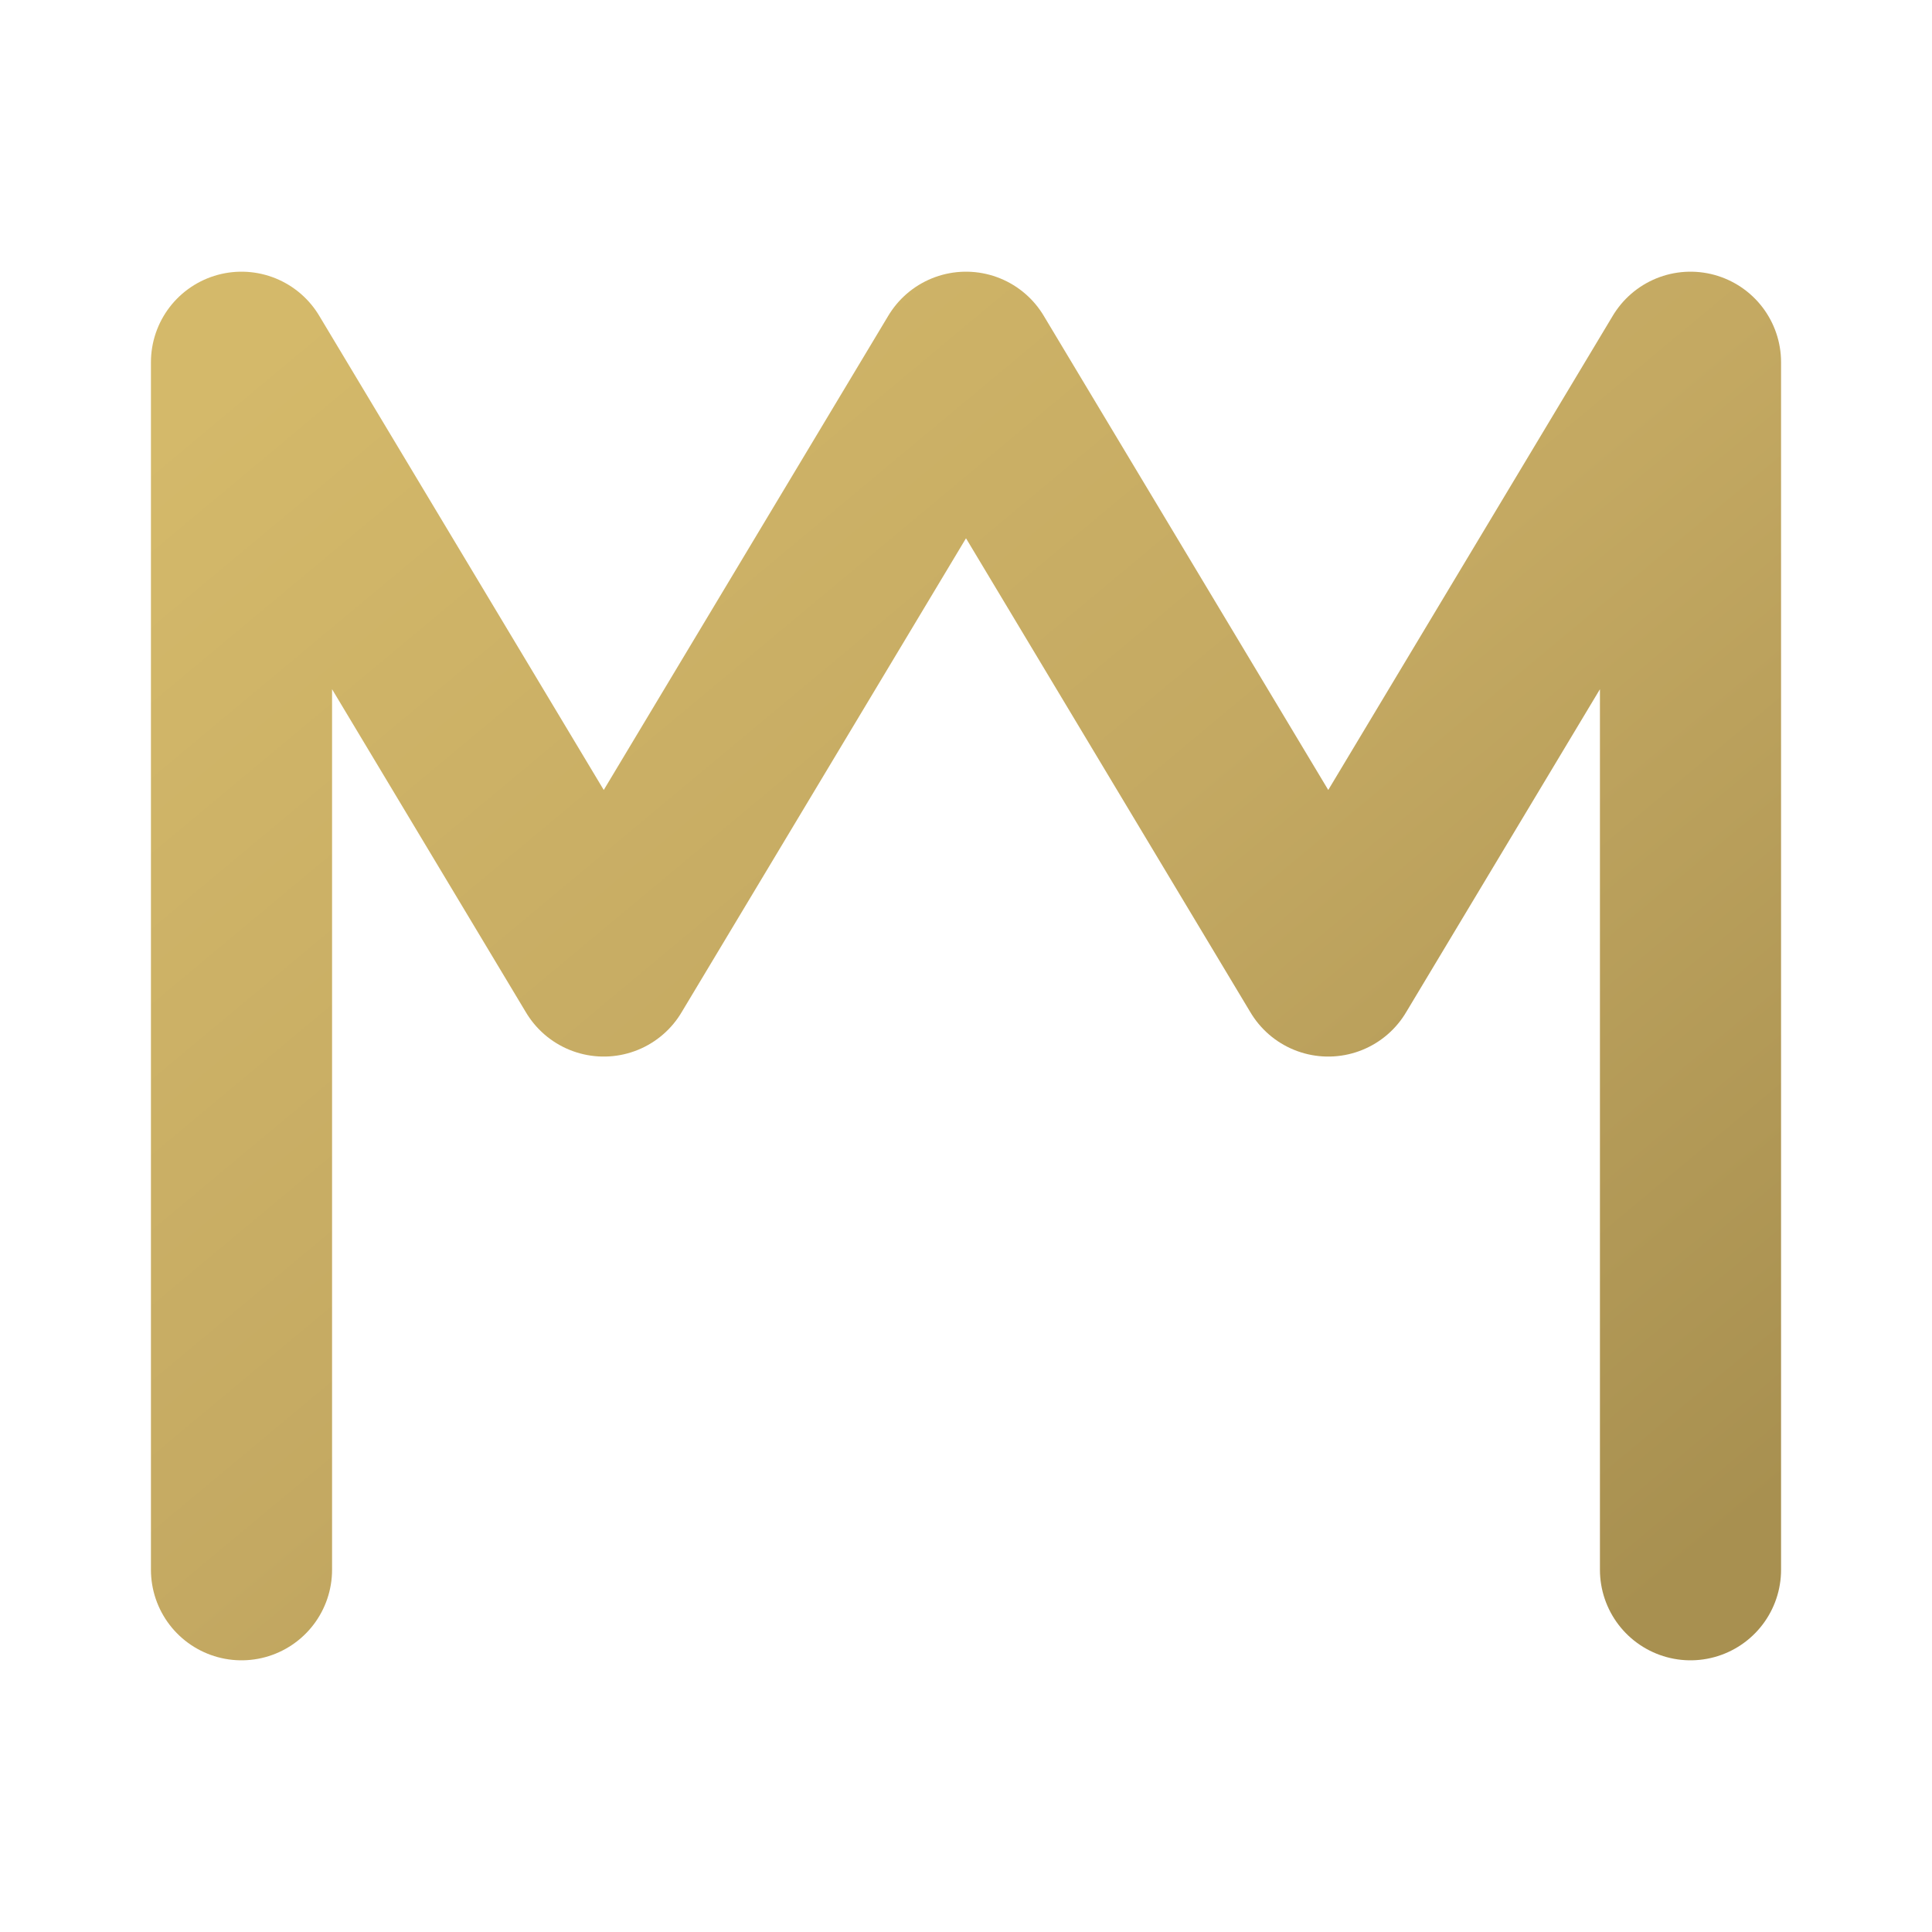
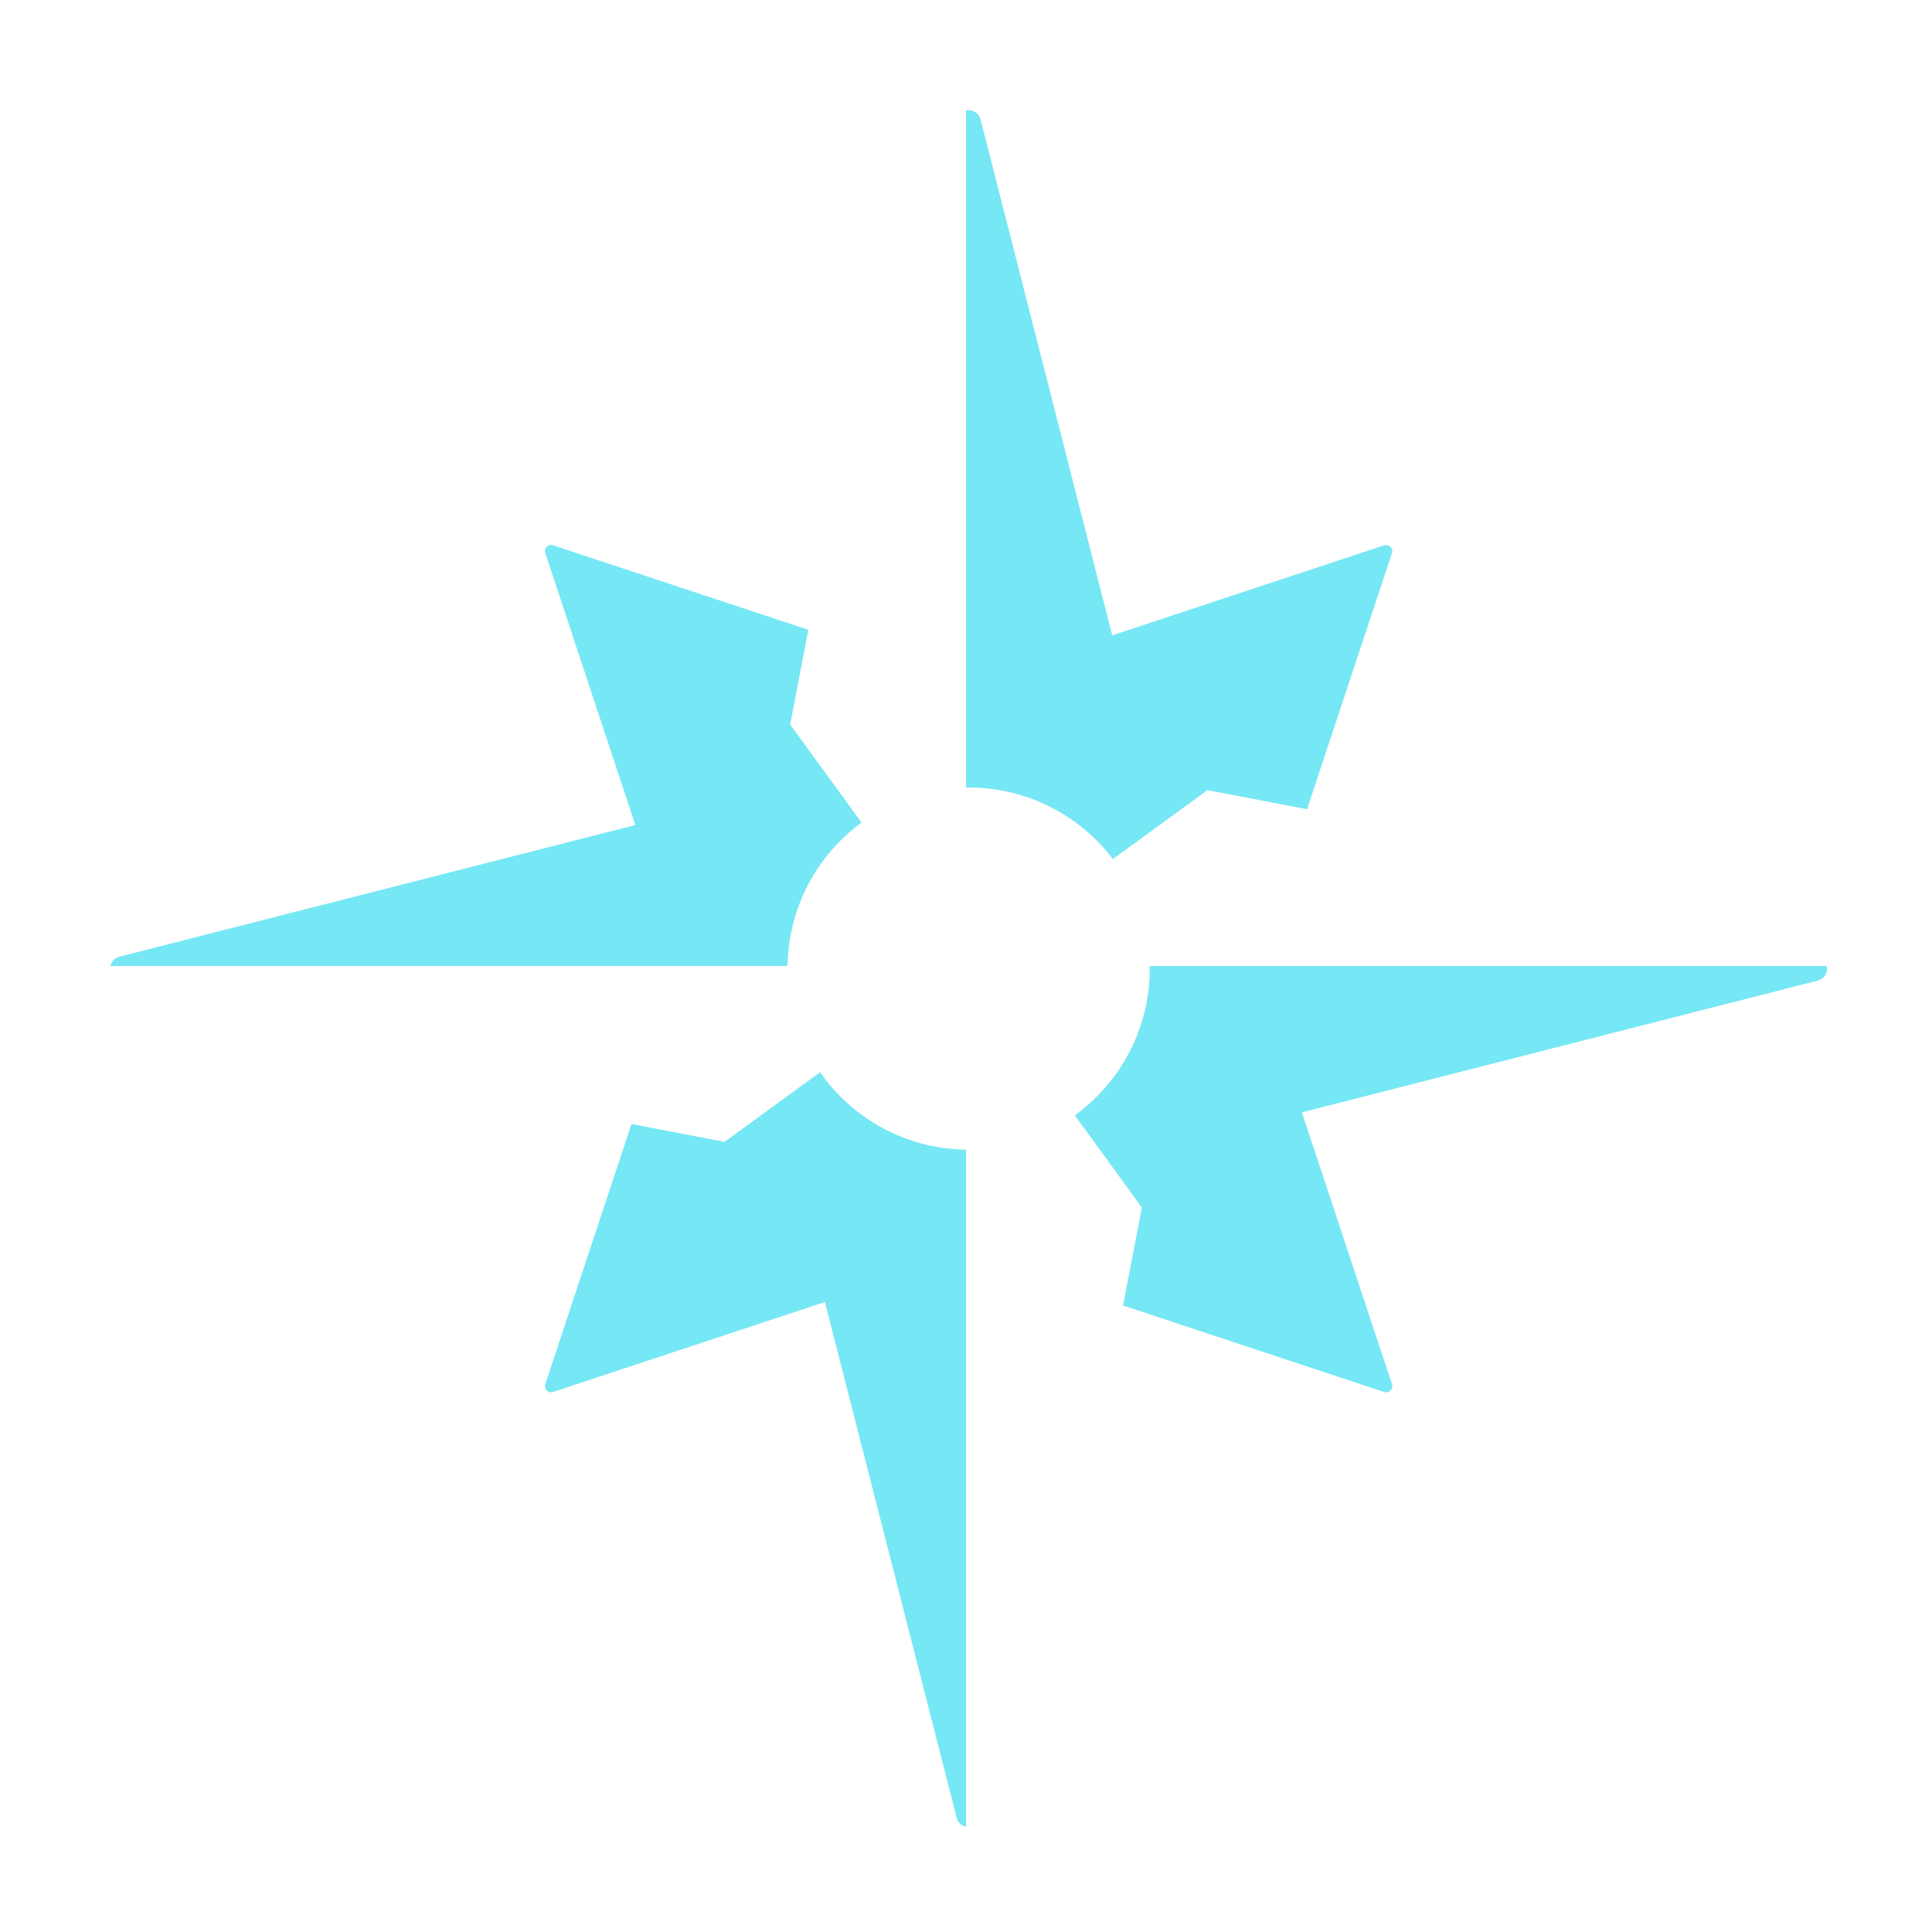
- <svg xmlns="http://www.w3.org/2000/svg" viewBox="0 0 32 32" width="32" height="32">
-   <defs>
-     <linearGradient id="g" x1="0%" y1="0%" x2="100%" y2="100%">
-       <stop offset="0%" stop-color="#D4B96A" />
-       <stop offset="50%" stop-color="#C4A962" />
-       <stop offset="100%" stop-color="#A89050" />
-     </linearGradient>
-   </defs>
-   <path d="M4 26V6l6 10 6-10 6 10 6-10v20" fill="none" stroke="url(#g)" stroke-width="3" stroke-linecap="round" stroke-linejoin="round" />
+ <svg xmlns="http://www.w3.org/2000/svg" viewBox="-20 -20 368 368" fill="none">
+   <path d="M144.102 136.674C135.676 142.861 130.166 152.781 130.007 163.998H1.053C1.219 163.193 1.791 162.469 2.771 162.219L101.017 137.15L83.864 85.354C83.561 84.435 84.433 83.562 85.352 83.866L133.963 99.962L130.5 117.998L144.102 136.674Z" fill="#76E7F4" />
+   <path d="M164 327.945C163.194 327.779 162.468 327.208 162.218 326.227L137.128 227.995L85.352 245.141C84.433 245.445 83.56 244.572 83.864 243.653L100.276 194.095L118 197.498L136.206 184.239C142.354 193.034 152.494 198.828 164 198.991V327.945Z" fill="#76E7F4" />
+   <path d="M243.65 83.867C244.569 83.563 245.442 84.436 245.138 85.355L228.964 134.138L210 130.498L191.972 143.627C185.67 135.345 175.71 129.998 164.5 129.998C164.333 129.998 164.166 130.003 164 130.005V1.051C165.134 0.817 166.427 1.389 166.779 2.77L191.85 101.021L243.65 83.867Z" fill="#76E7F4" />
+   <path d="M327.948 163.998C328.183 165.133 327.61 166.427 326.229 166.78L227.973 191.877L245.138 243.652C245.442 244.571 244.569 245.445 243.65 245.141L193.916 228.67L197.5 209.998L184.722 192.45C193.372 186.181 199 175.998 199 164.498C199 164.331 198.997 164.165 198.994 163.998H327.948Z" fill="#76E7F4" />
</svg>
